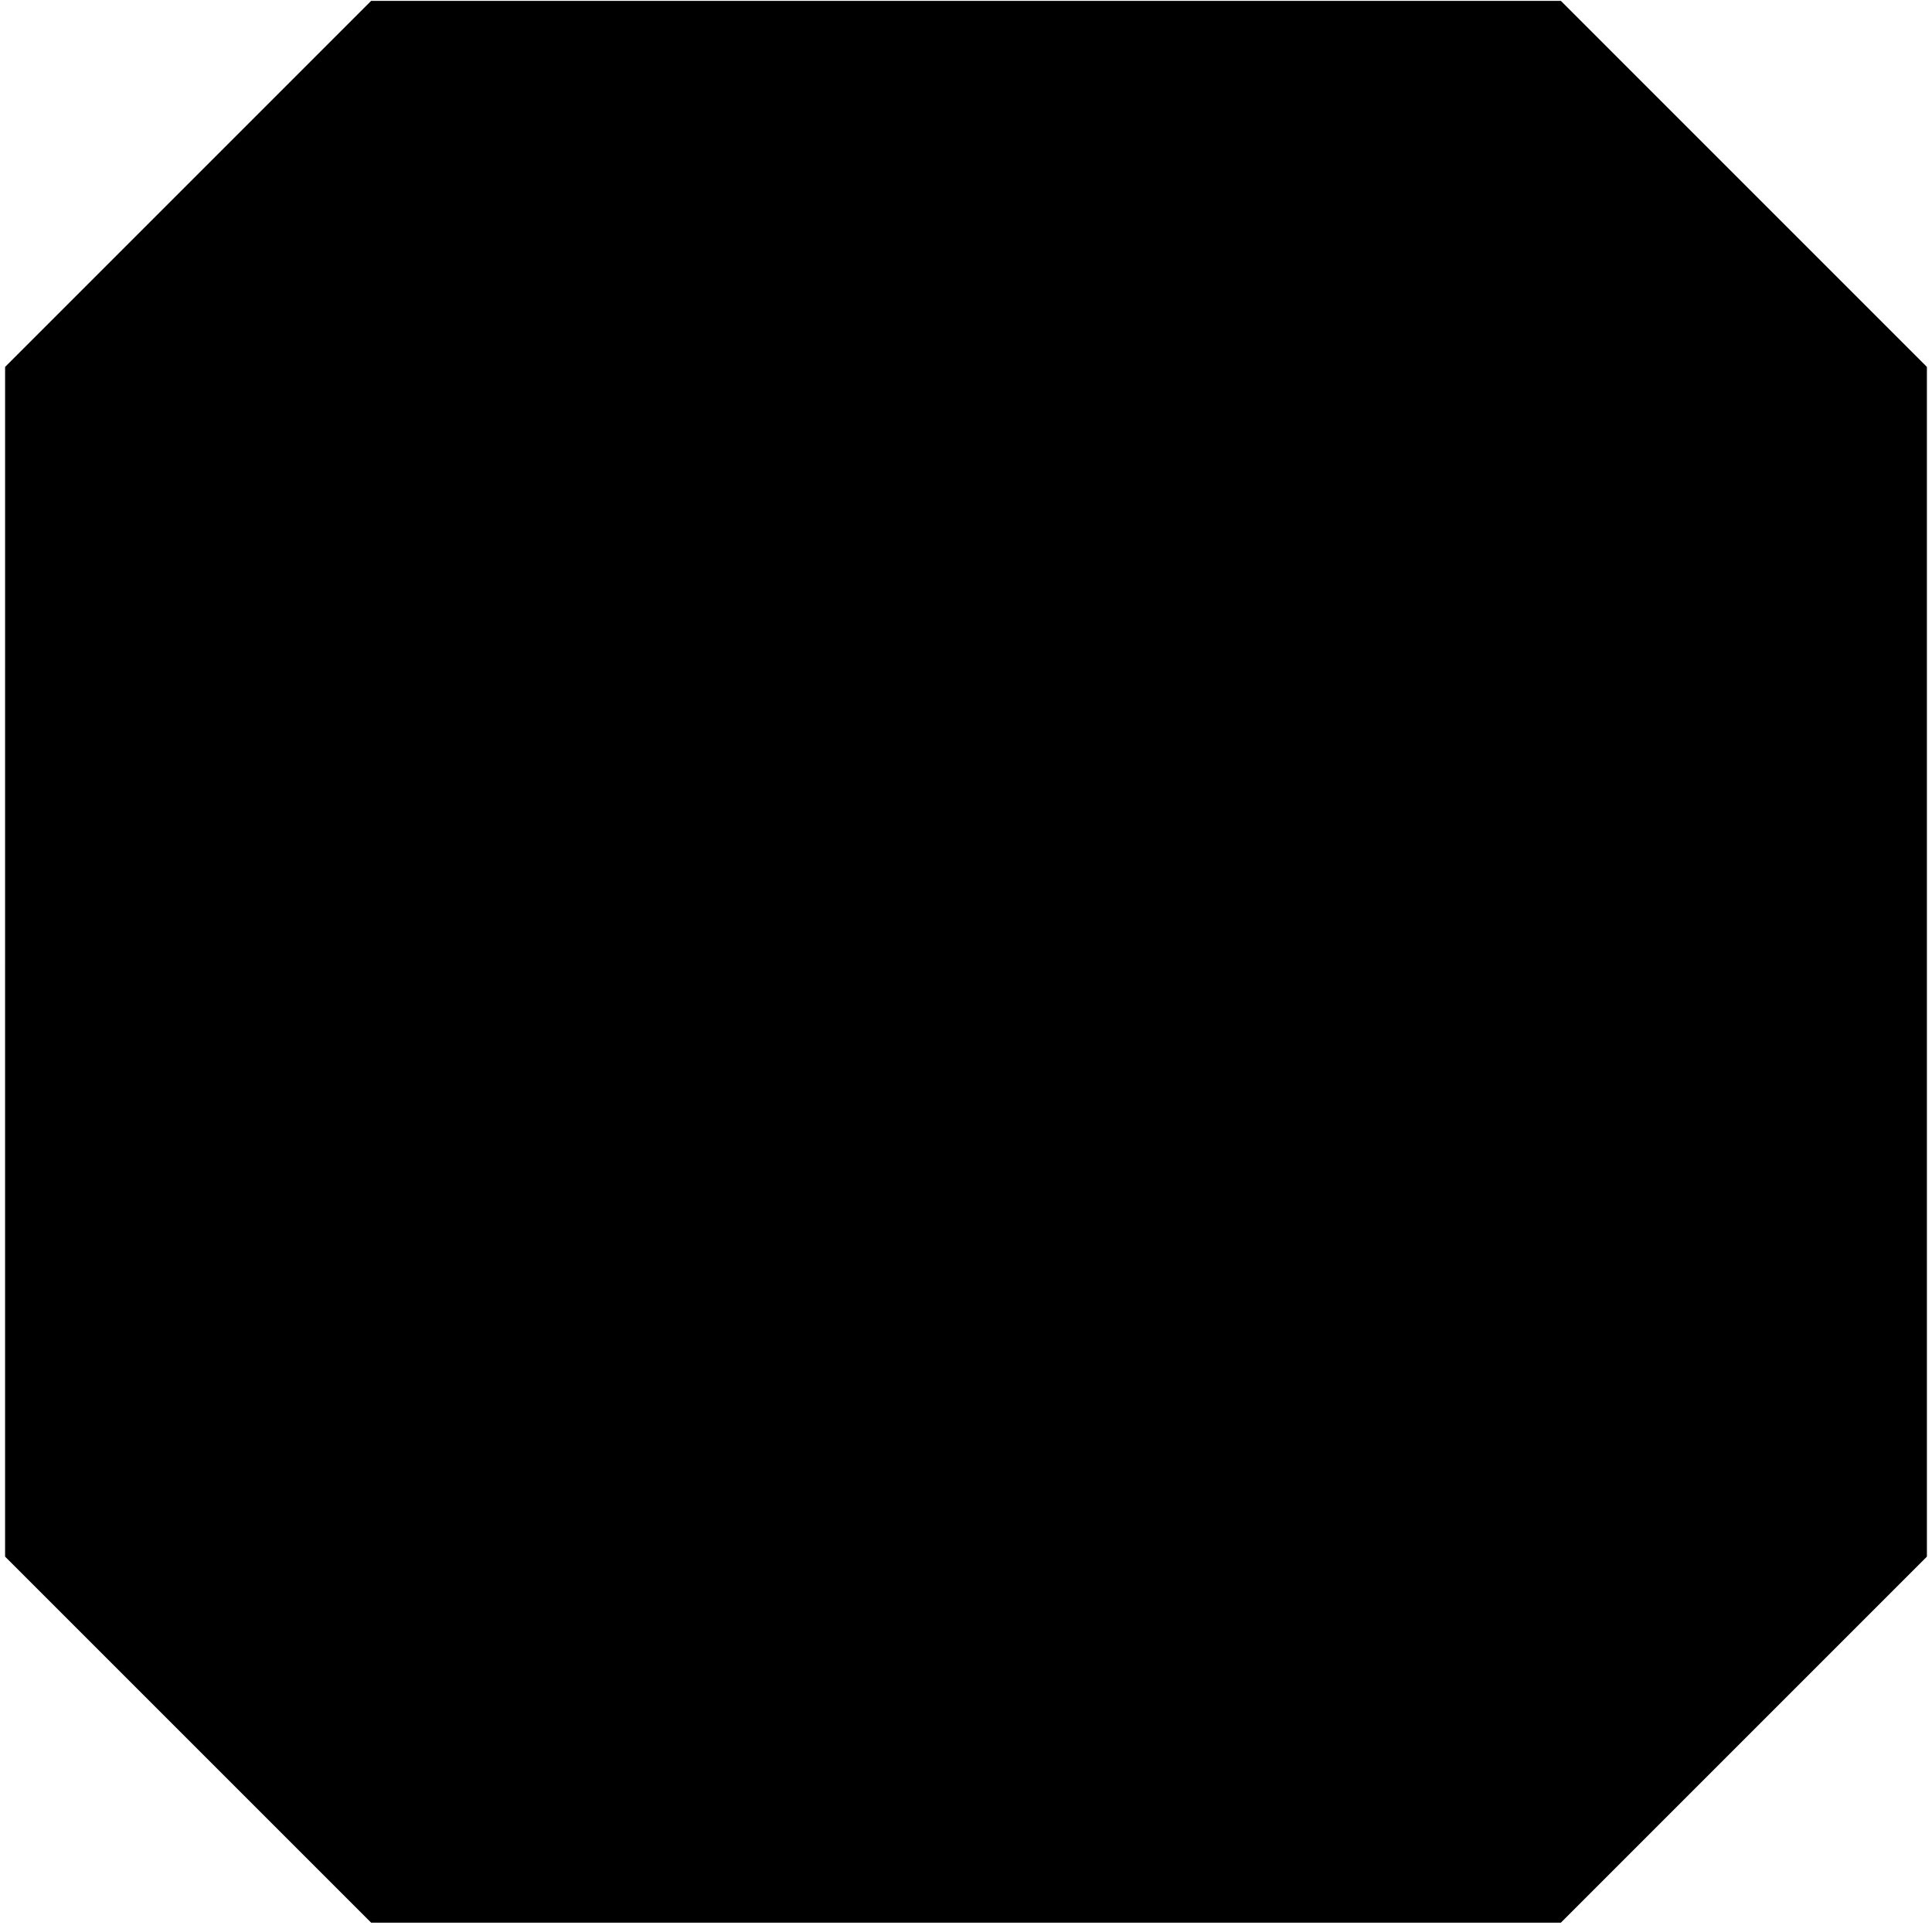
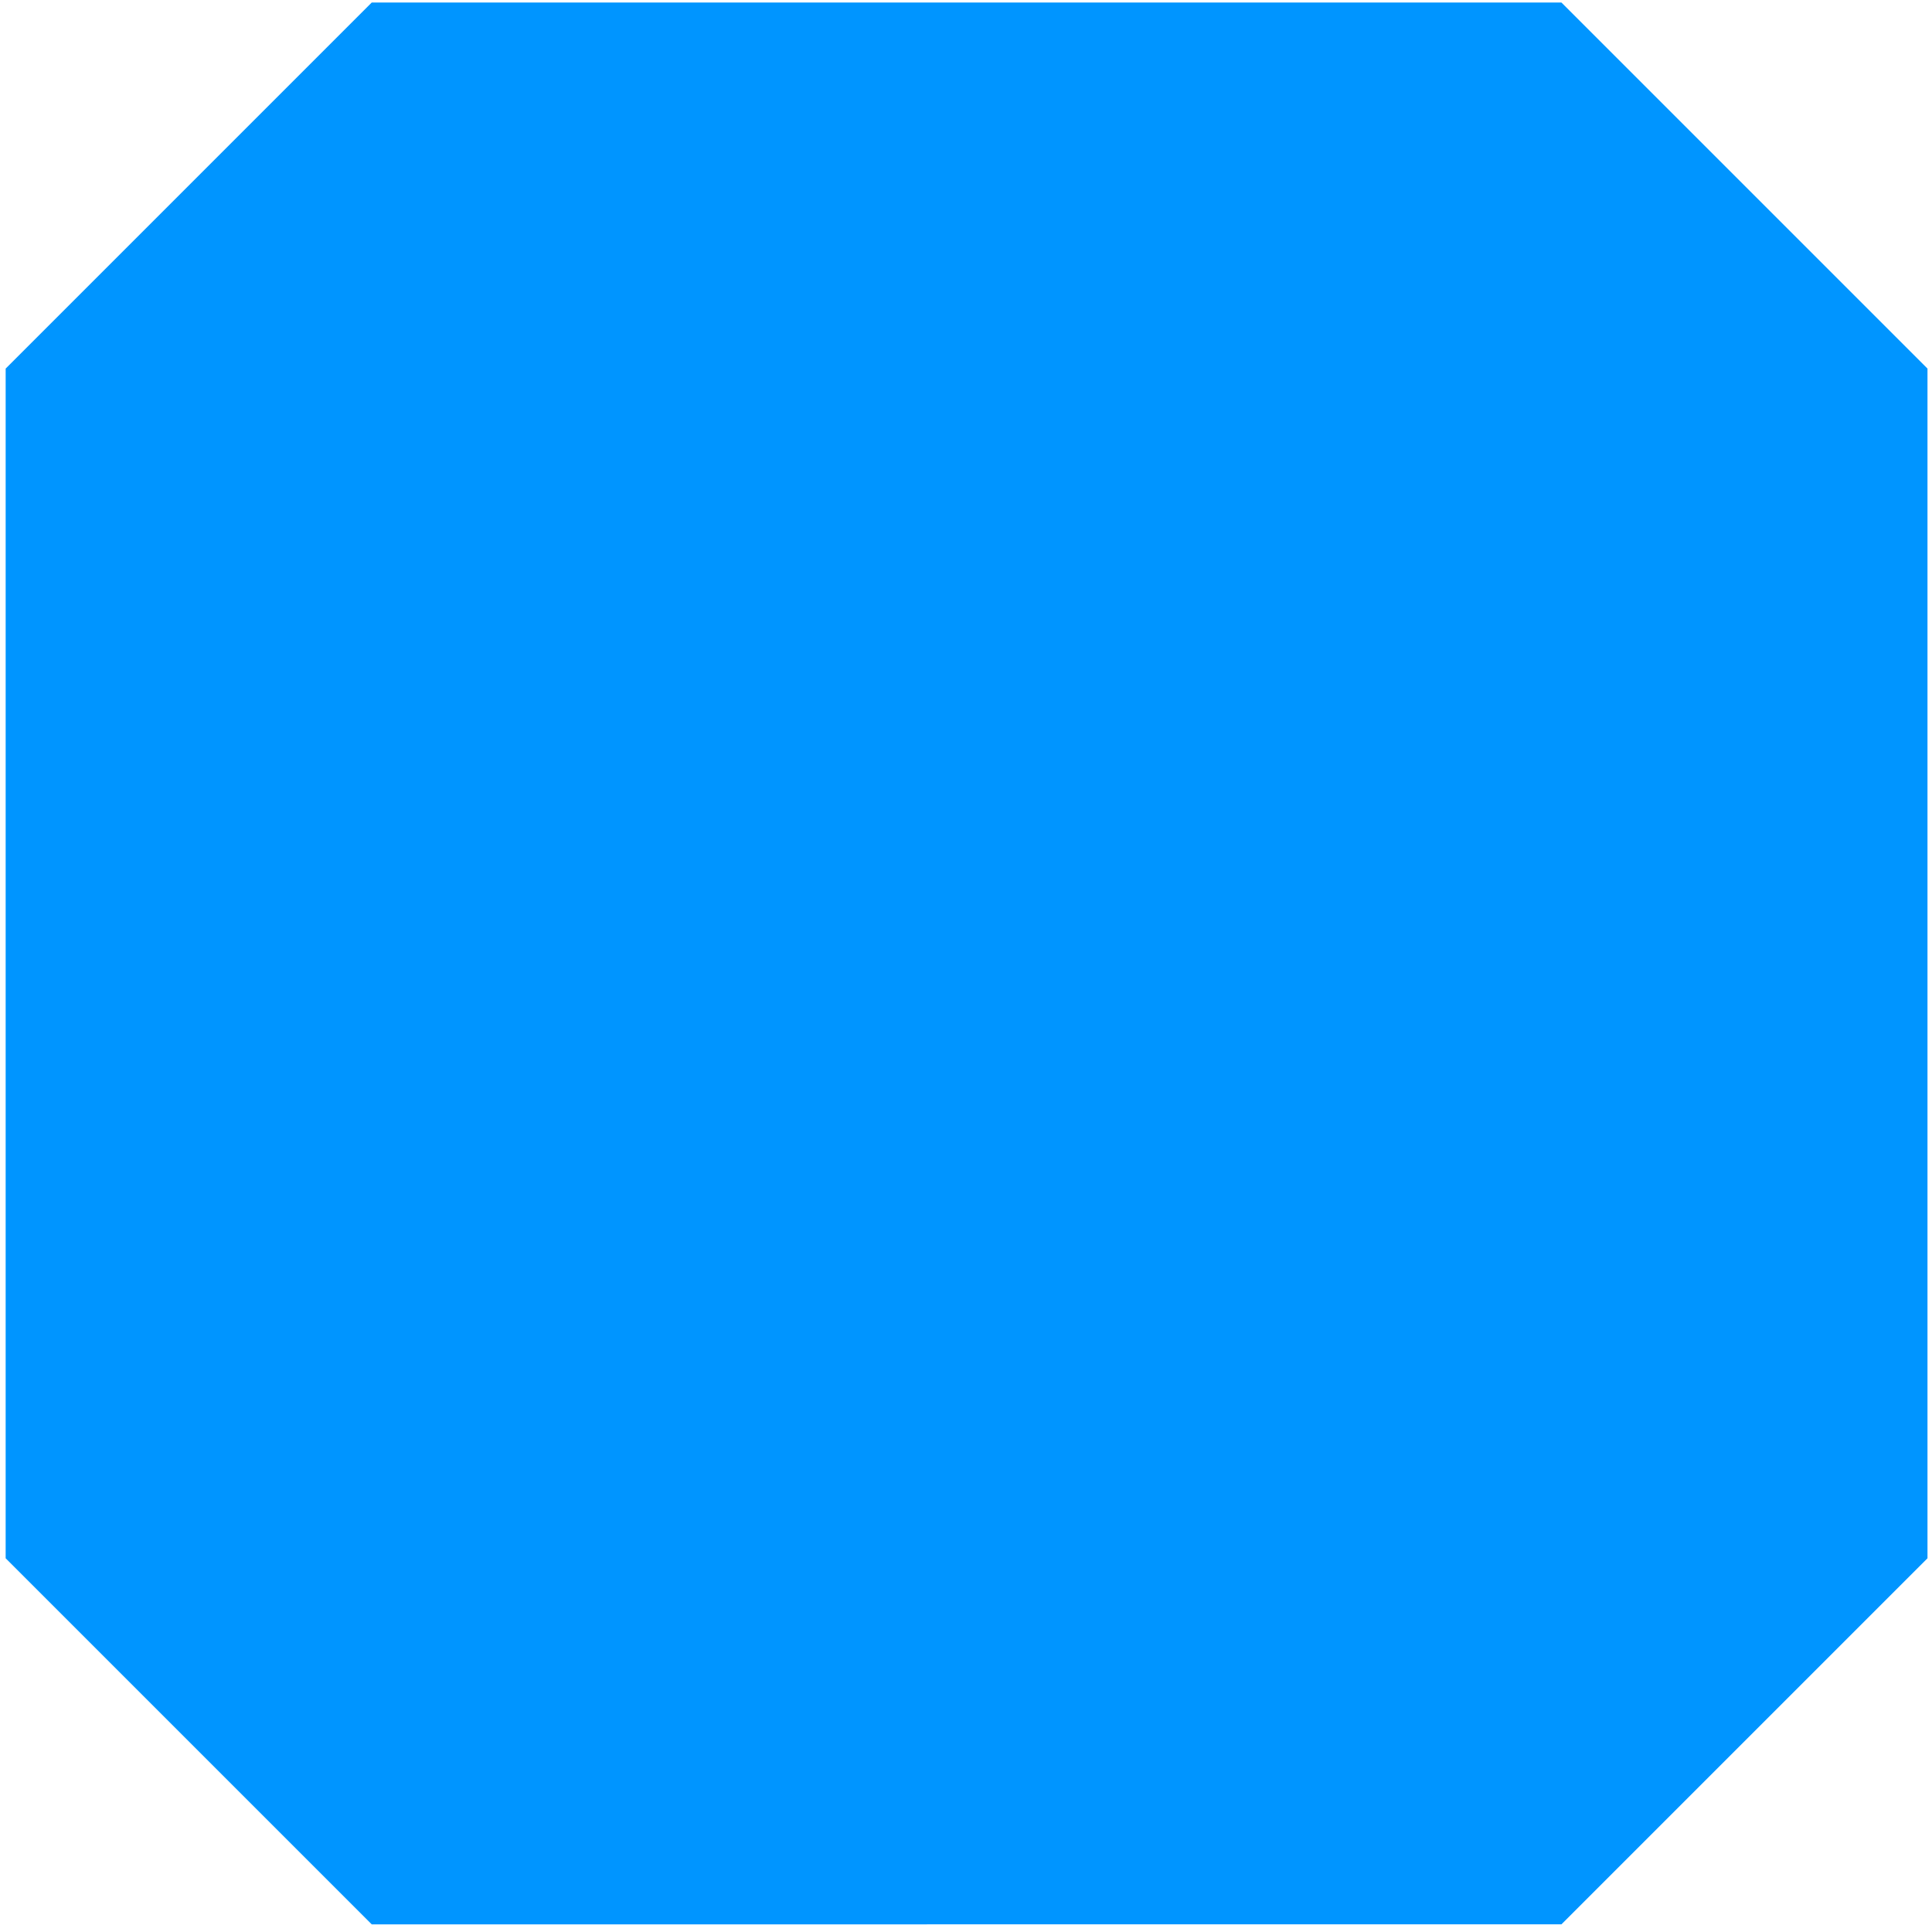
<svg xmlns="http://www.w3.org/2000/svg" width="190" height="190" viewBox="0 0 190 190" fill="none">
-   <path d="M153.5 189.084L36.501 189.084L0.502 153.085L0.5 153.084L0.501 36.085L36.501 0.084L153.5 0.084L189.499 36.084L189.5 153.084L153.5 189.084Z" fill="black" />
+   <path d="M153.556 189.247L36.558 189.248L0.559 153.249L0.556 153.248L0.557 36.248L36.557 0.248L153.556 0.248L189.556 36.248L189.556 153.248L153.556 189.247Z" fill="#0095FF" />
</svg>
